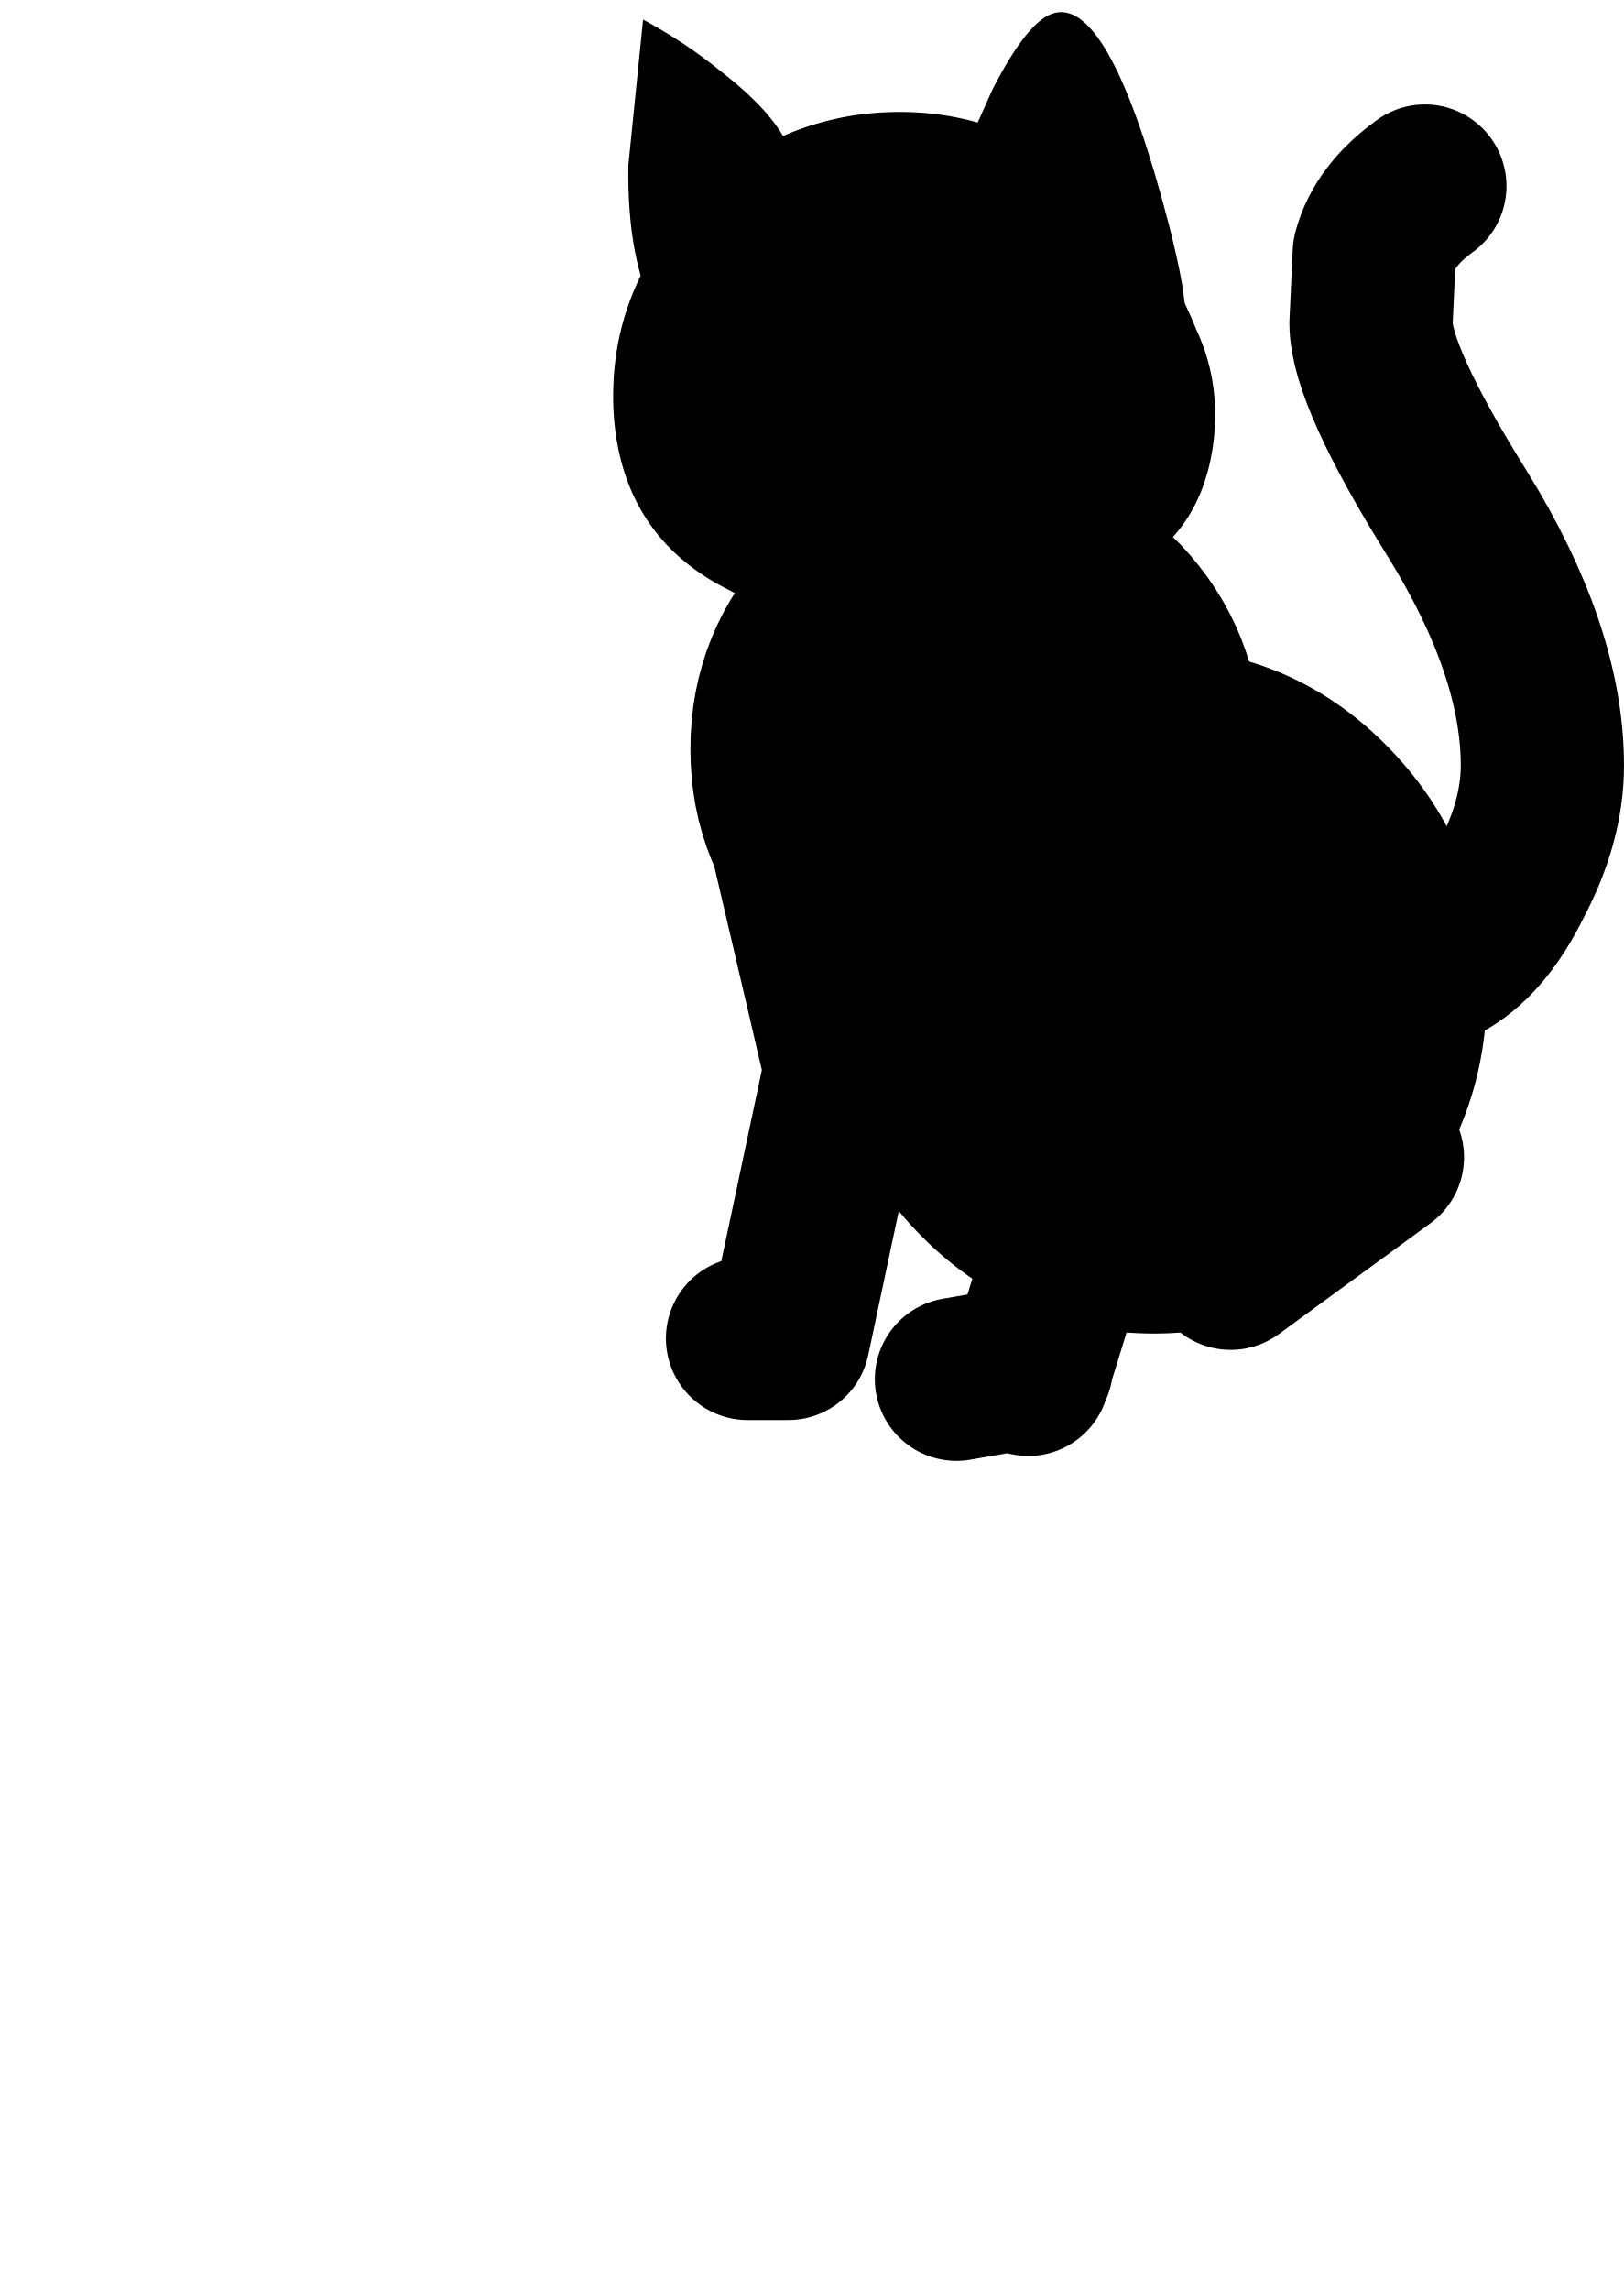
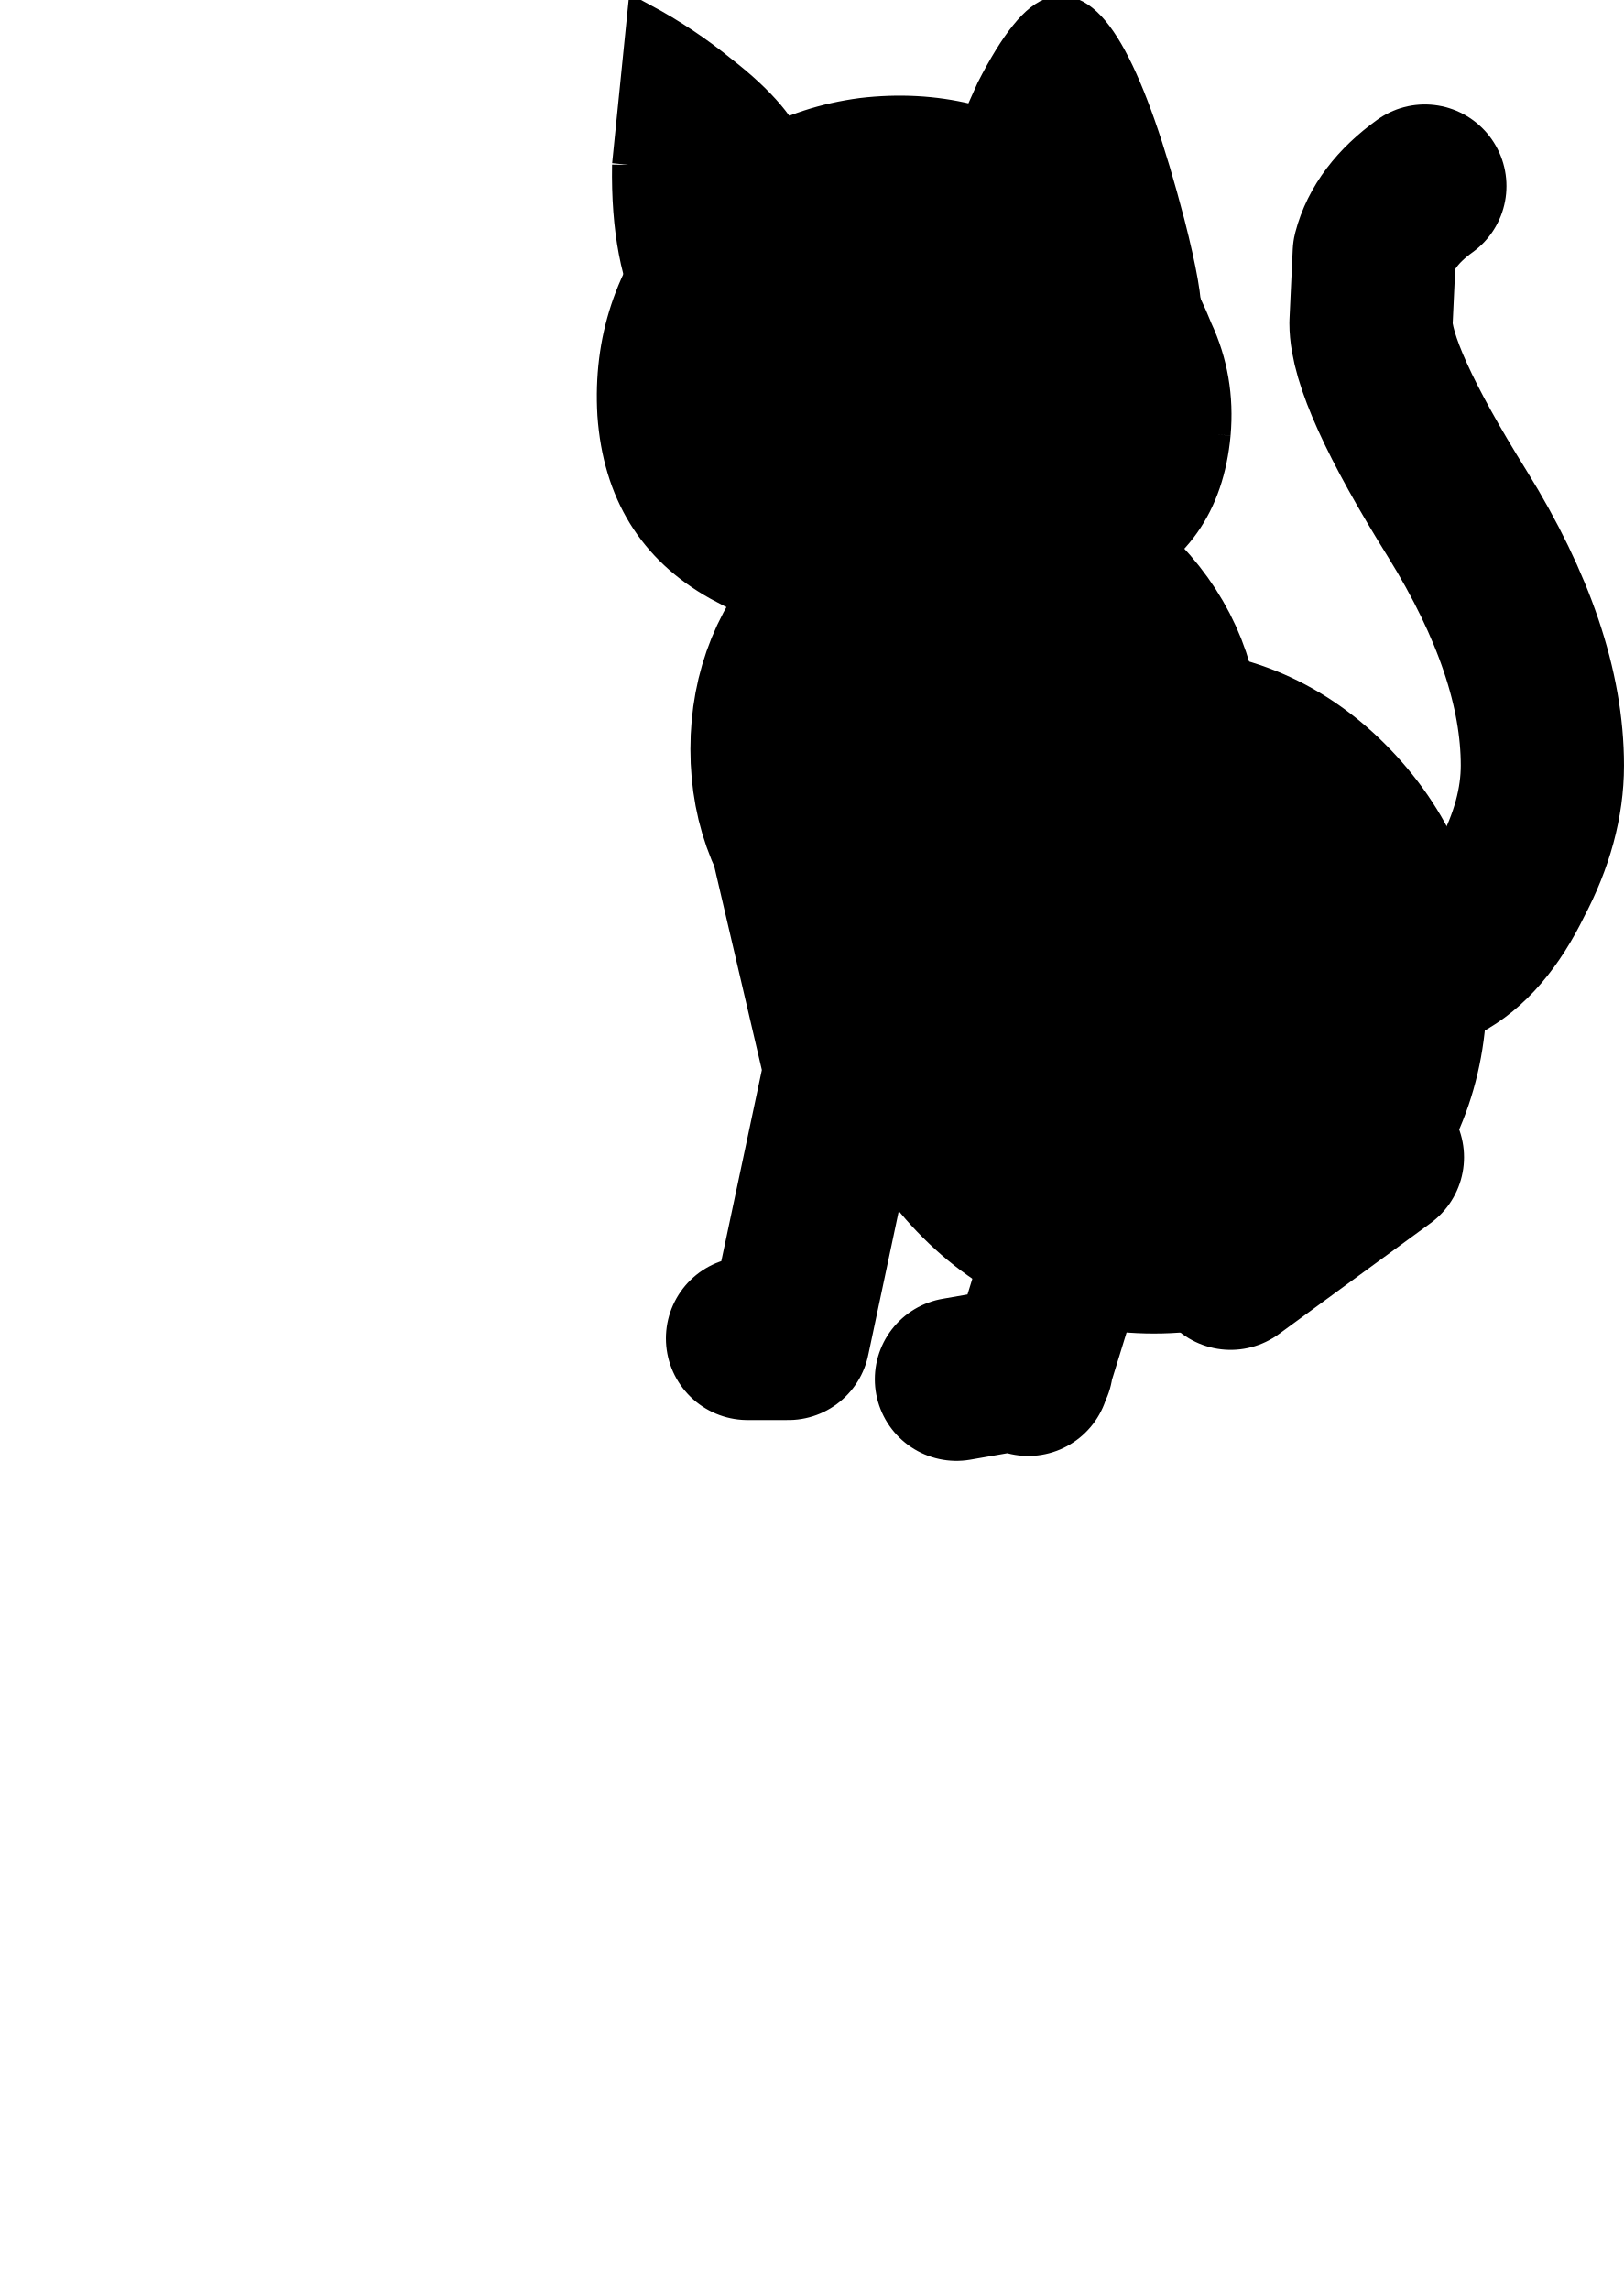
- <svg xmlns="http://www.w3.org/2000/svg" xmlns:xlink="http://www.w3.org/1999/xlink" width="49.75" height="70.15">
+ <svg xmlns="http://www.w3.org/2000/svg" xmlns:xlink="http://www.w3.org/1999/xlink" fill="currentColor" stroke="currentColor" color="cat-color" width="49.75" height="70.15">
  <g transform="translate(32.75 36.25)">
    <use xlink:href="#a" width="29.35" height="41.55" transform="translate(-12.35 -33.05)" />
    <use xlink:href="#b" width="18.45" height="19.75" transform="translate(-13.95 -35.9)" />
  </g>
  <defs>
    <g id="a">
-       <path fill="none" stroke="#000" stroke-linecap="round" stroke-linejoin="round" stroke-width="5" d="M23.75 26.25q1.25-.65 2.15-2.5.95-1.8.95-3.5 0-3.5-2.6-7.7Q21.6 8.3 21.6 6.7l.1-2.15Q22 3.4 23.25 2.5" />
+       <path fill="none" stroke="currentColor" stroke-linecap="round" stroke-linejoin="round" stroke-width="5" d="M23.75 26.25q1.25-.65 2.15-2.5.95-1.8.95-3.5 0-3.5-2.6-7.7Q21.6 8.3 21.6 6.7l.1-2.15Q22 3.4 23.25 2.5" />
      <path fill-rule="evenodd" d="M22.65 27.15q0 3.3-2.25 5.65t-5.45 2.35T9.5 32.8t-2.25-5.65T9.5 21.5t5.45-2.35 5.45 2.35 2.25 5.65" />
-       <path fill="none" stroke="#000" stroke-linecap="round" stroke-linejoin="round" stroke-width="5" d="M22.65 27.15q0 3.3-2.25 5.65t-5.45 2.35T9.5 32.8t-2.25-5.65T9.5 21.5t5.45-2.35 5.45 2.35 2.25 5.65" />
+       <path fill="none" stroke="currentColor" stroke-linecap="round" stroke-linejoin="round" stroke-width="5" d="M22.65 27.15q0 3.3-2.25 5.65t-5.45 2.35T9.5 32.8t-2.25-5.65T9.5 21.5t5.45-2.35 5.45 2.35 2.25 5.65" />
      <path fill-rule="evenodd" d="M15.75 19.75q0 2.65-1.8 4.5-1.85 1.9-4.45 1.9-2.55 0-4.4-1.9-1.85-1.85-1.85-4.5T5.1 15.2q1.85-1.85 4.4-1.85 2.6 0 4.45 1.85 1.8 1.9 1.8 4.55" />
-       <path fill="none" stroke="#000" stroke-linecap="round" stroke-linejoin="round" stroke-width="5" d="M15.75 19.75q0 2.65-1.8 4.5-1.85 1.9-4.45 1.9-2.55 0-4.4-1.9-1.85-1.85-1.85-4.5T5.1 15.2q1.85-1.85 4.4-1.85 2.6 0 4.45 1.85 1.8 1.9 1.8 4.55m1.55 15.9 4.65-3.4m-18.6-11.9 2.15 9.2m0 0L3.75 37.8m0 0H2.5M11.85 22l1.75 8.8m0 0-2.5 8.1m.1-.25-2.3.4" />
+       <path fill="none" stroke="currentColor" stroke-linecap="round" stroke-linejoin="round" stroke-width="5" d="M15.75 19.75q0 2.65-1.8 4.5-1.85 1.9-4.45 1.9-2.55 0-4.4-1.9-1.85-1.85-1.85-4.5T5.1 15.2q1.85-1.85 4.4-1.85 2.6 0 4.45 1.85 1.8 1.9 1.8 4.55m1.55 15.9 4.65-3.4m-18.6-11.9 2.15 9.2m0 0L3.75 37.8m0 0H2.5M11.85 22l1.75 8.8m0 0-2.5 8.1m.1-.25-2.3.4" />
    </g>
    <g id="b" fill-rule="evenodd">
      <path d="M18.4 12.95q-.3 3.25-3.15 4.45-2.7 2.65-7.1 2.3-2.55-.85-4.95-2.15Q.25 15.9 0 12.35q-.2-3.4 2-6.05 2.2-2.7 5.6-3.15 3.4-.4 6.2 1.5 2.8 1.95 4.05 5.1.7 1.5.55 3.2" />
      <path d="M13.5.05Q15.2-.4 17 6.5q.55 2.15.5 2.85l-1.25.35Q13.6 8.6 12.1 7.6q-2.05-1.35-2.85-2.95l.1-.05.1-.2.75.2.35.15L11.6 2.4Q12.7.25 13.5.05M.45 4.7.9.25q1.3.7 2.4 1.6 1.8 1.4 2.15 2.55.35 1.45-1.15 3-1.25 1.4-2.95 2Q.4 7.65.45 4.7" />
    </g>
  </defs>
</svg>
